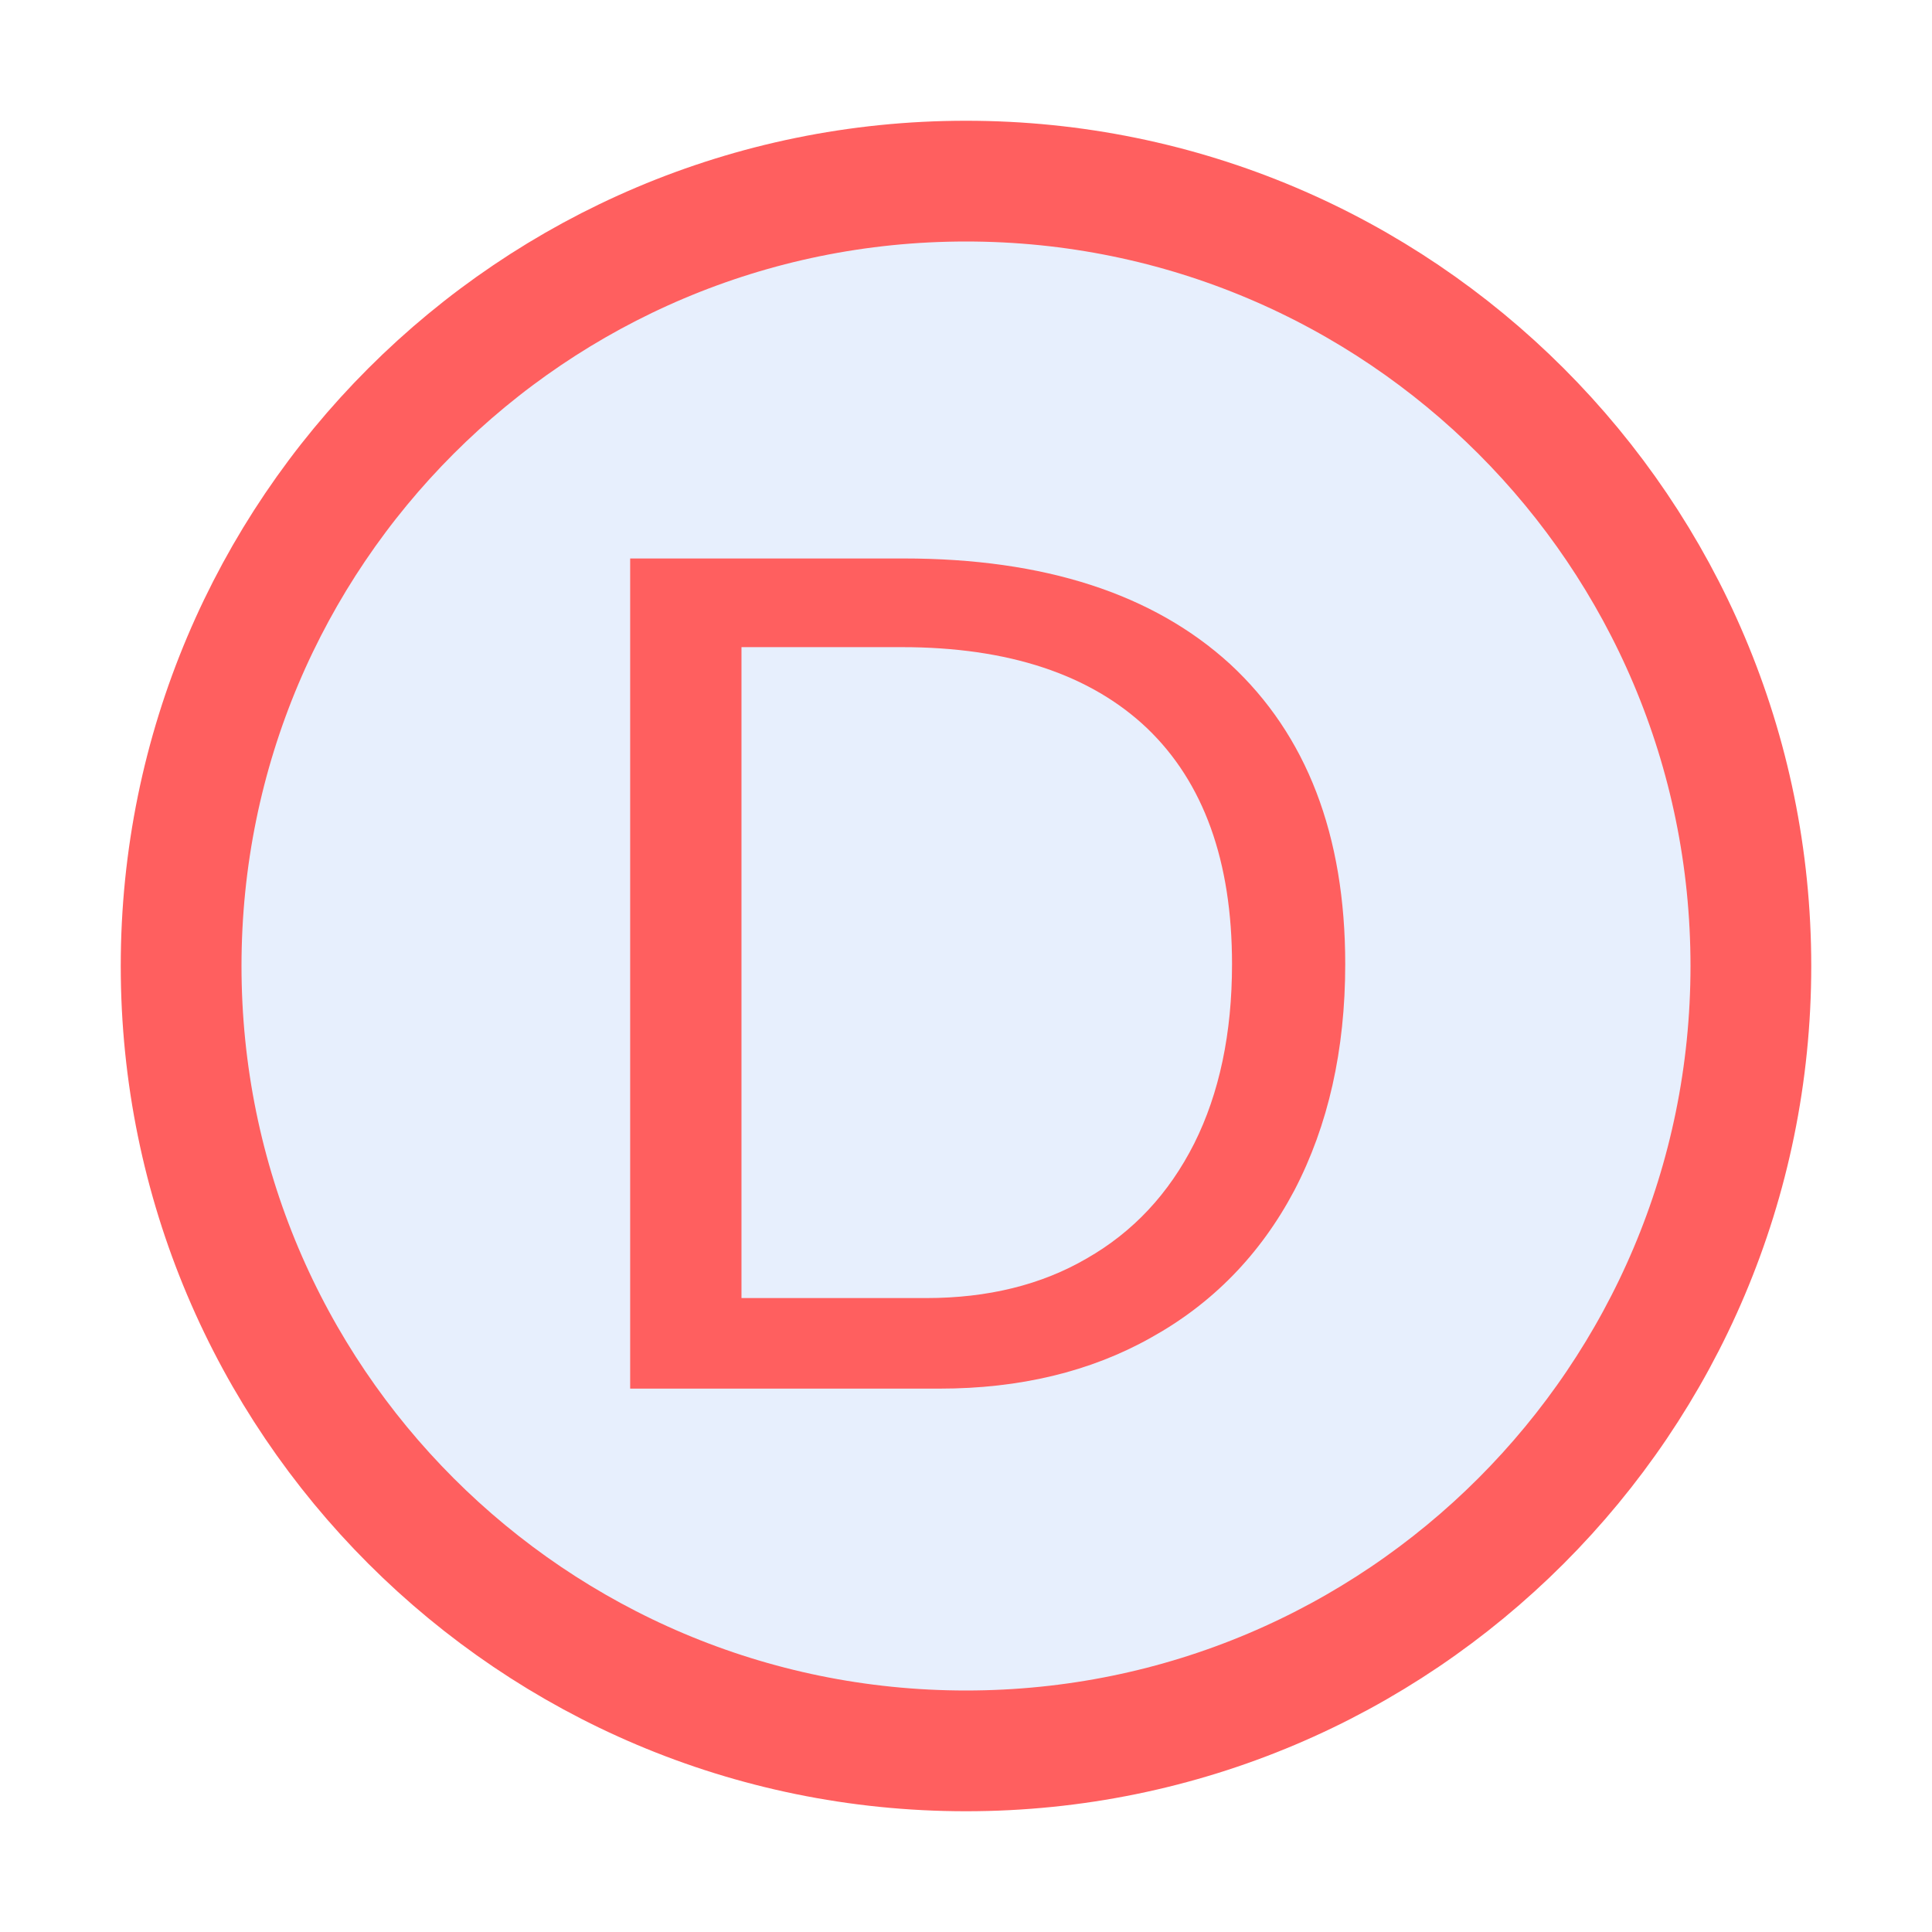
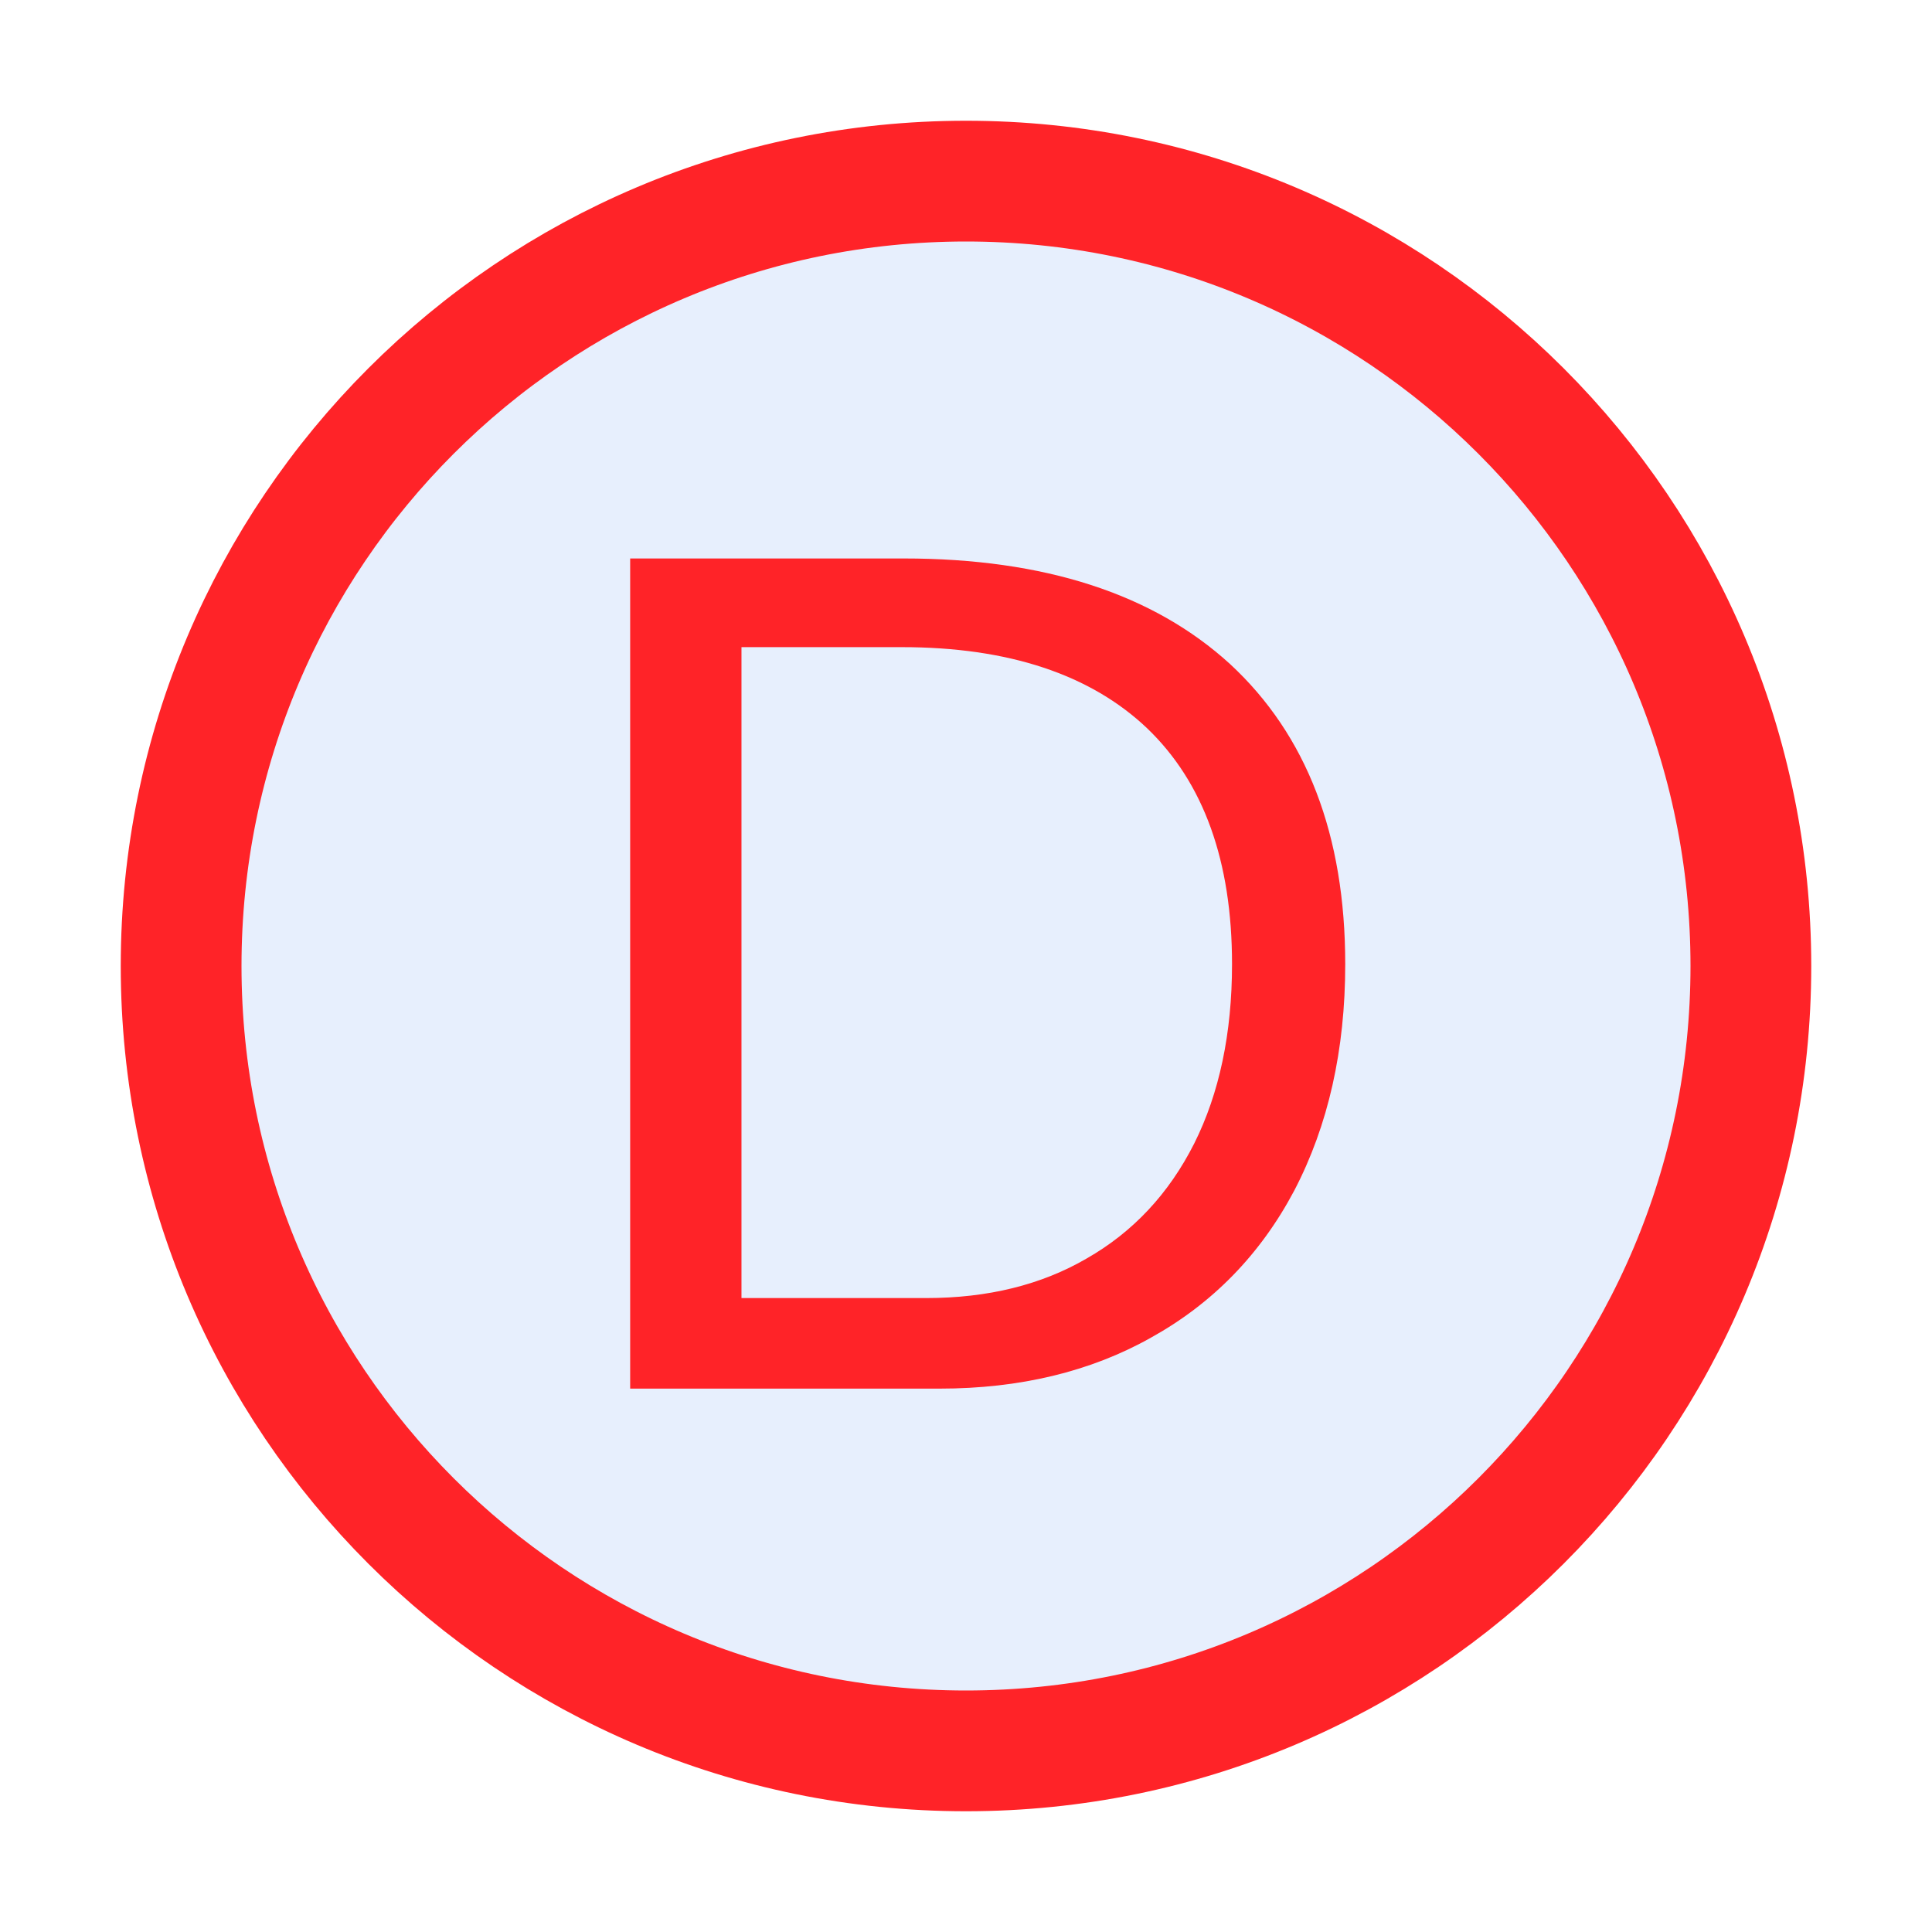
<svg xmlns="http://www.w3.org/2000/svg" width="16" height="16" viewBox="0 0 16 16" fill="none">
-   <circle cx="8" cy="8" r="6.5" fill="#E7EFFD" stroke="#ff5f5f" />
-   <text x="50%" y="50%" text-anchor="middle" fill="#ff5f5f" font-size="10px" font-family="Arial" dy="0.35em">D</text>
+   <circle cx="8" cy="8" r="6.5" fill="#E7EFFD" stroke="#FF2328" />
+   <text x="50%" y="50%" text-anchor="middle" fill="#FF2328" font-size="10px" font-family="Arial" dy="0.35em">D</text>
</svg>
